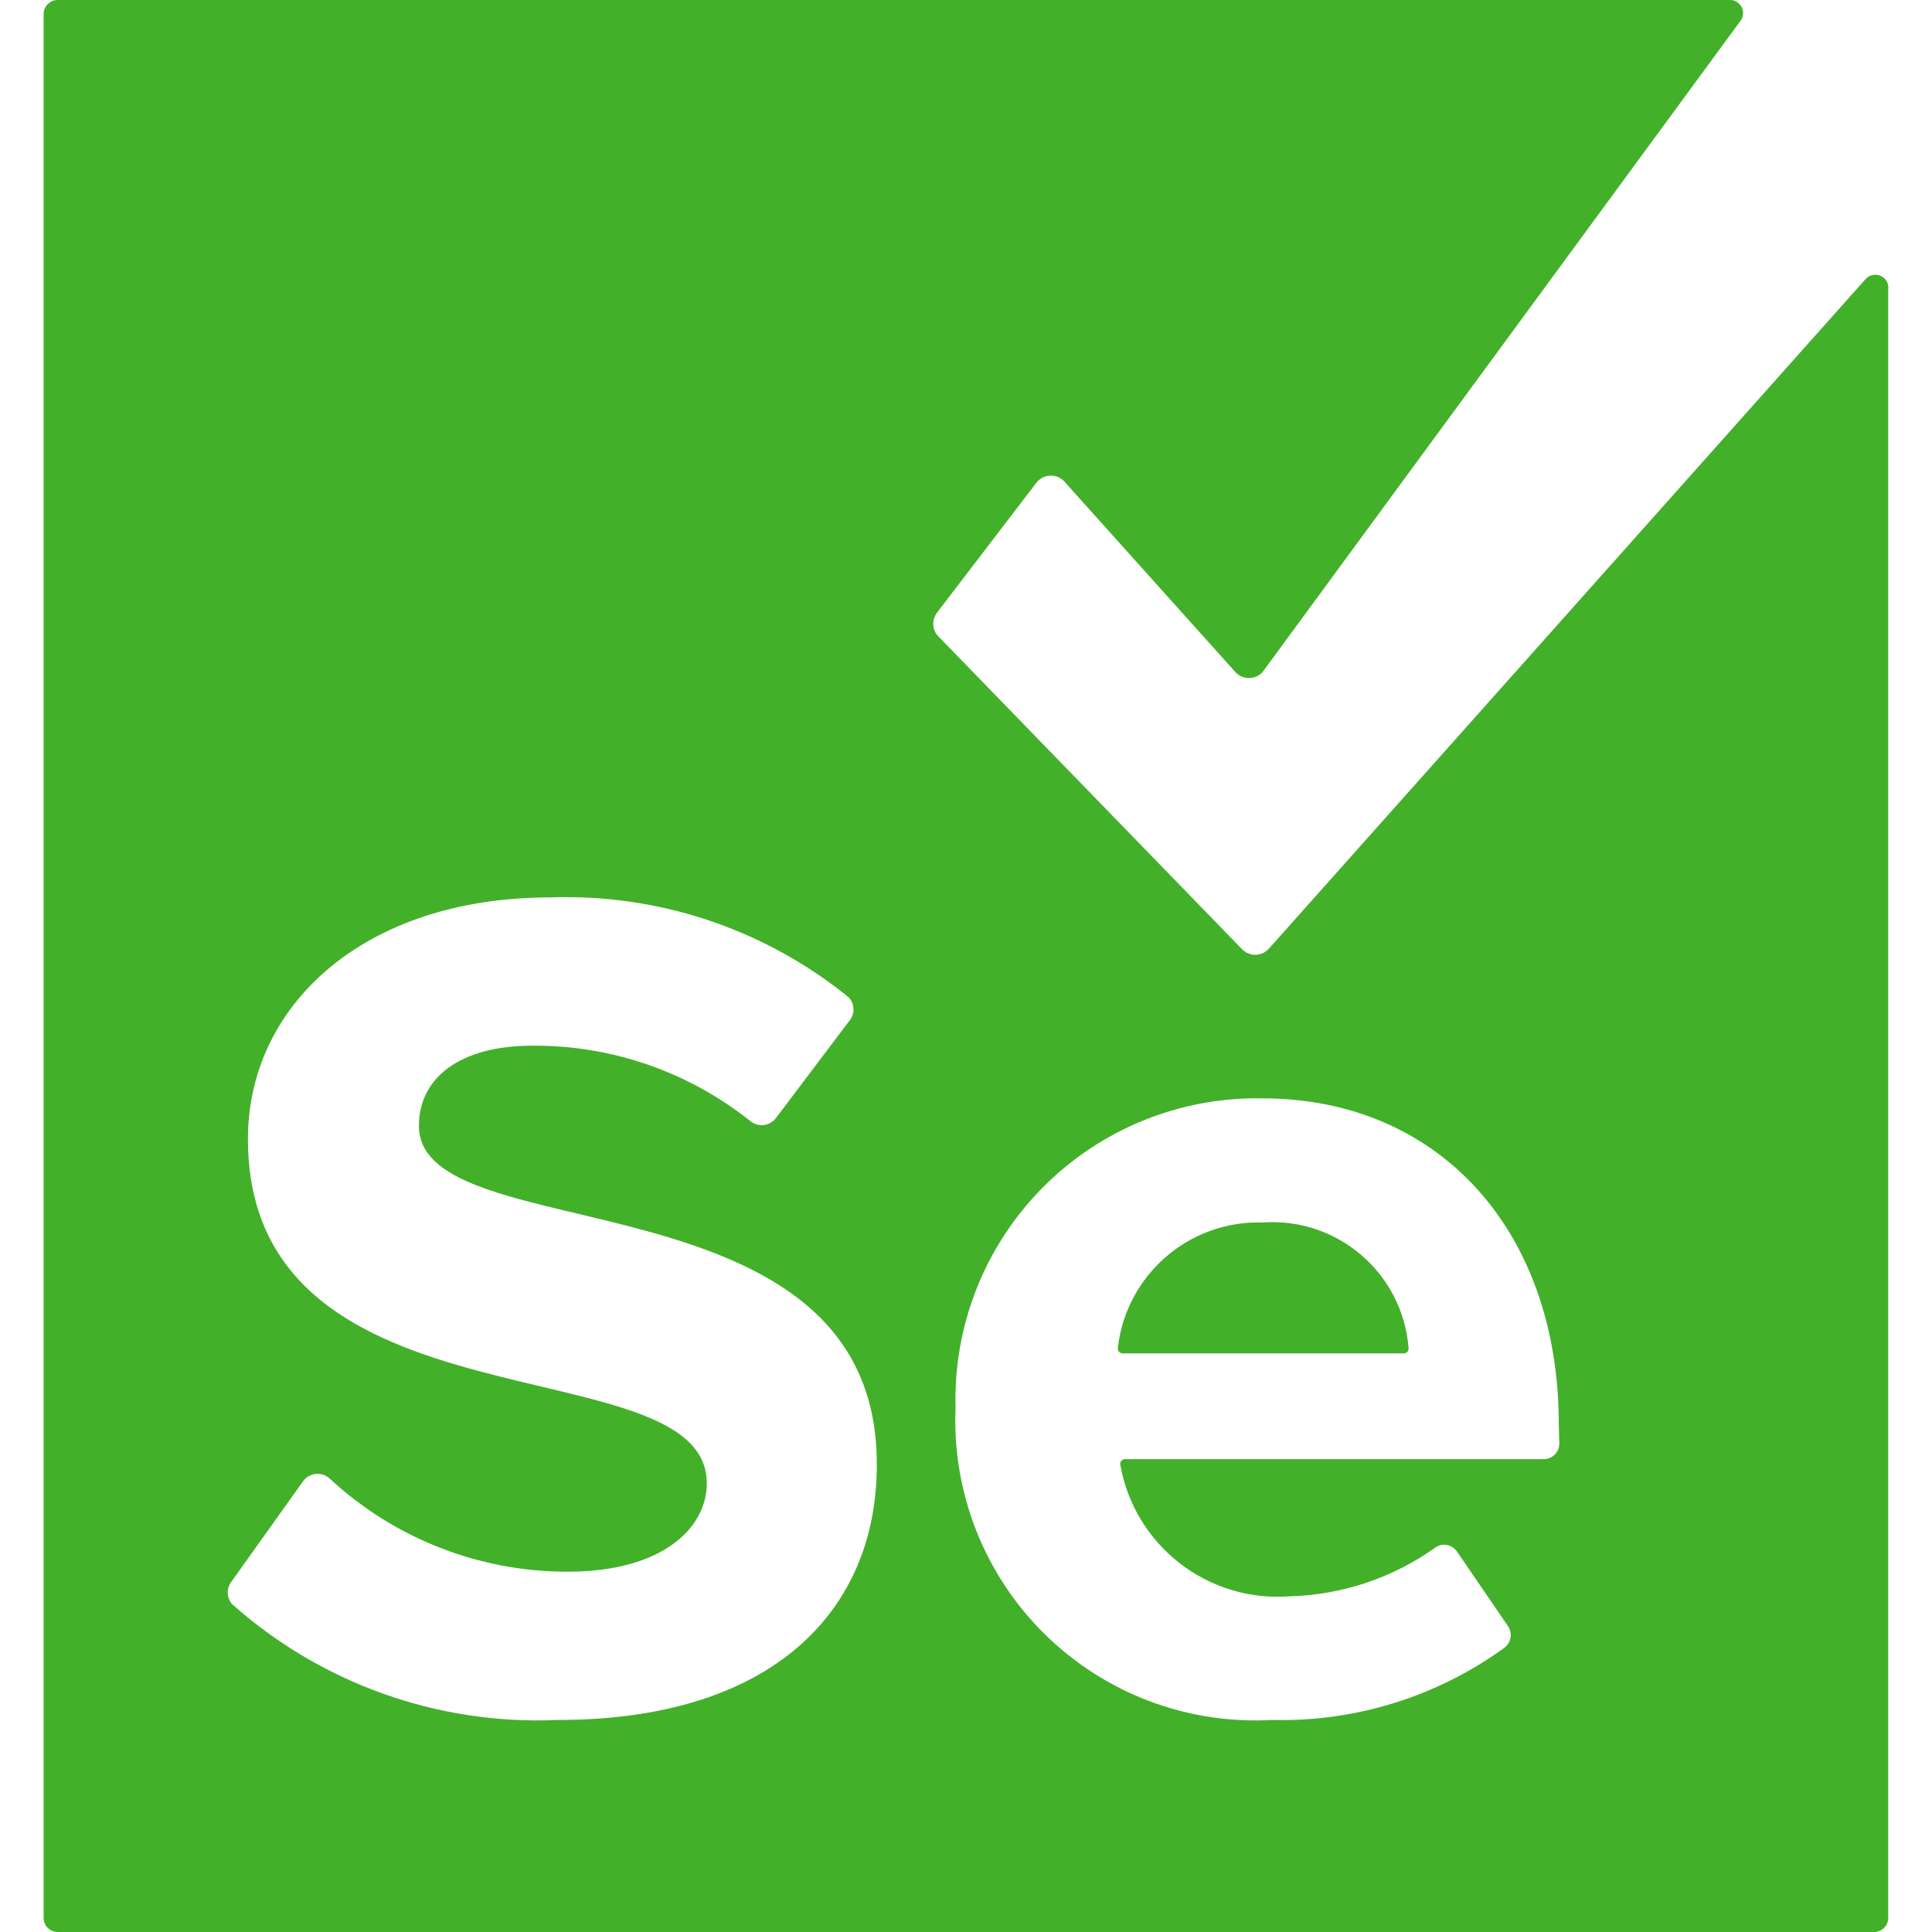
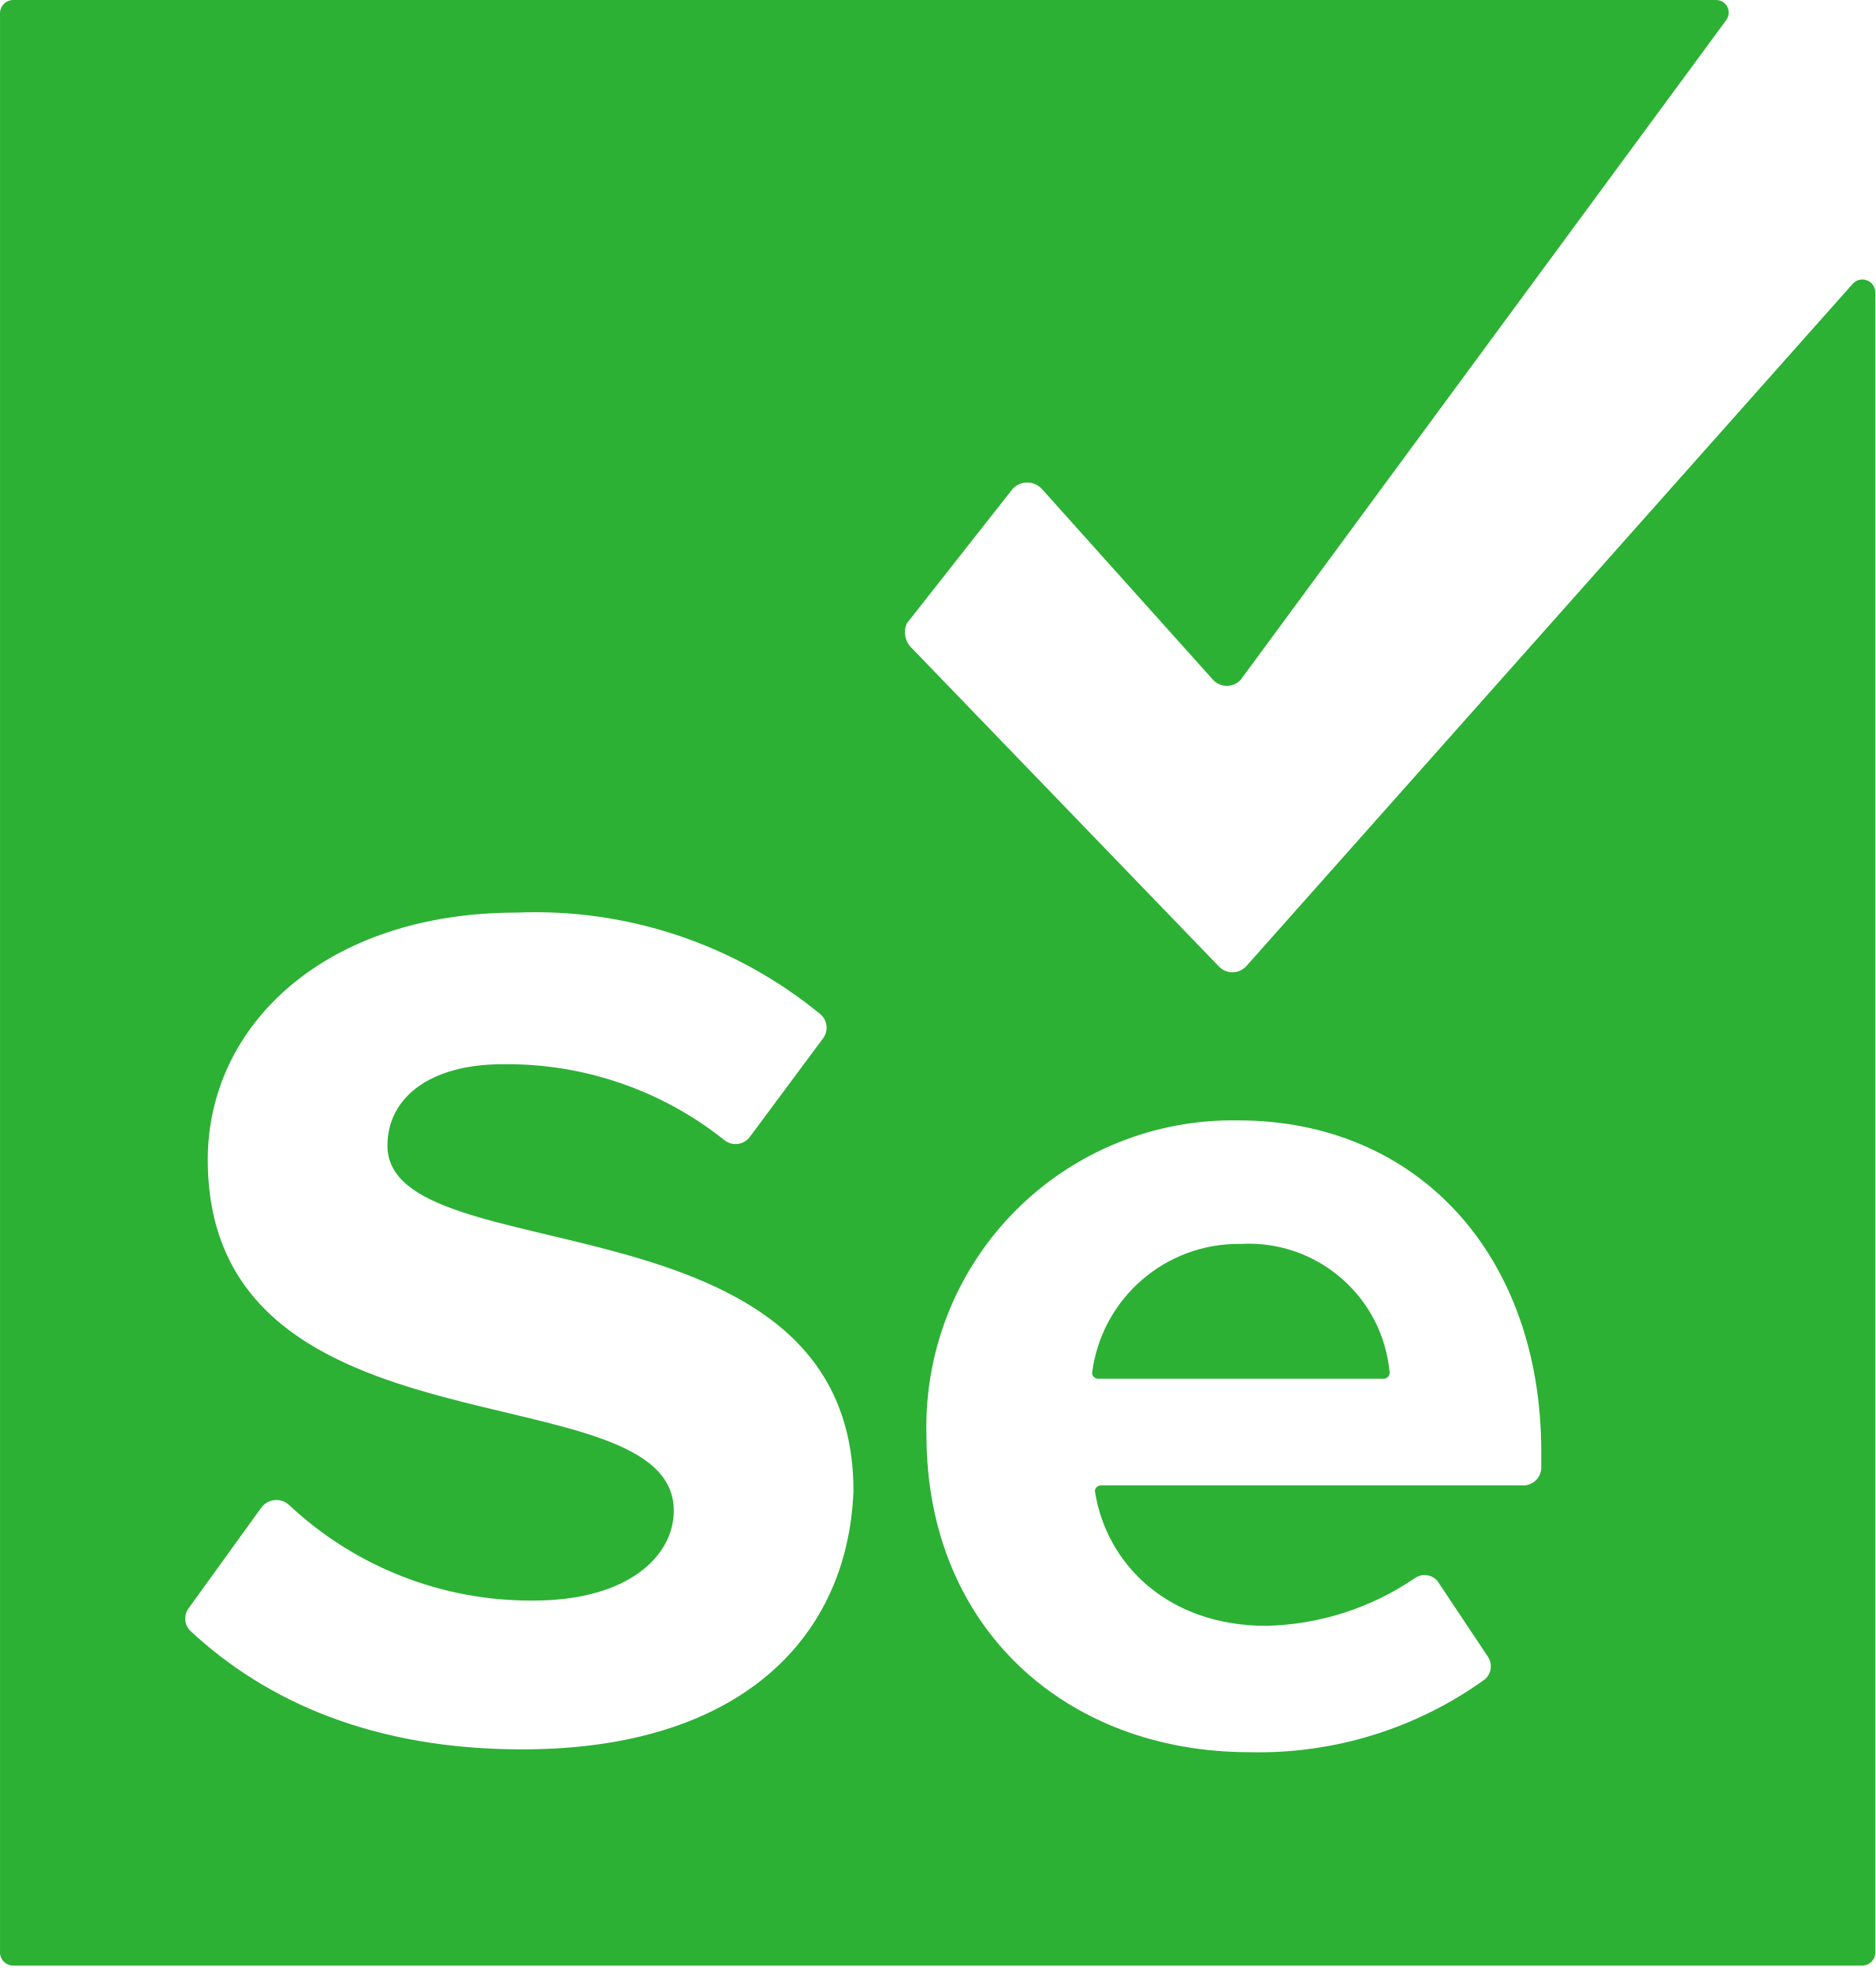
- <svg xmlns="http://www.w3.org/2000/svg" width="32" height="32" viewBox="0 0 24 24" fill="none">
-   <path d="M23.174 3.468l-7.416 8.322a.228.228 0 0 1-.33 0l-3.786-3.9a.228.228 0 0 1 0-.282L12.872 6a.228.228 0 0 1 .366 0l2.106 2.346a.228.228 0 0 0 .342 0l5.94-8.094A.162.162 0 0 0 21.5 0H.716a.174.174 0 0 0-.174.174v23.652A.174.174 0 0 0 .716 24h22.566a.174.174 0 0 0 .174-.174V3.6a.162.162 0 0 0-.282-.132zM6.932 21.366a5.706 5.706 0 0 1-4.05-1.44.222.222 0 0 1 0-.288l.882-1.236a.222.222 0 0 1 .33-.036 4.338 4.338 0 0 0 2.964 1.158c1.158 0 1.722-.534 1.722-1.098 0-1.752-5.7-.552-5.7-4.278 0-1.65 1.428-3 3.756-3a5.568 5.568 0 0 1 3.708 1.242.222.222 0 0 1 0 .3l-.906 1.2a.222.222 0 0 1-.318.036 4.29 4.29 0 0 0-2.706-.936c-.906 0-1.41.402-1.41.996 0 1.572 5.688.522 5.688 4.2.006 1.812-1.284 3.18-3.96 3.18zm12.438-3.432a.192.192 0 0 1-.192.192h-5.202a.06.06 0 0 0-.06.066 1.986 1.986 0 0 0 2.106 1.638 3.264 3.264 0 0 0 1.8-.6.192.192 0 0 1 .276.042l.636.93a.198.198 0 0 1-.042.264 4.71 4.71 0 0 1-2.892.9 3.726 3.726 0 0 1-3.93-3.87 3.744 3.744 0 0 1 3.81-3.852c2.196 0 3.684 1.644 3.684 4.05zm-3.684-2.748a1.758 1.758 0 0 0-1.8 1.56.06.06 0 0 0 .06.066h3.492a.06.06 0 0 0 .06-.066 1.698 1.698 0 0 0-1.812-1.56Z" fill="#43B02A" />
+ <svg xmlns="http://www.w3.org/2000/svg" width="256px" height="269px" viewBox="0 0 256 269" version="1.1" preserveAspectRatio="xMidYMid">
+   <g>
+     <path d="M234.153,0.003 C234.808,-0.038 235.43,0.297 235.755,0.867 C236.081,1.437 236.054,2.143 235.686,2.686 L235.686,2.686 L169.388,92.743 C168.902,93.292 168.205,93.606 167.472,93.606 C166.739,93.606 166.042,93.292 165.556,92.743 L165.556,92.743 L142.179,66.684 C141.608,66.092 140.799,65.79 139.98,65.865 C139.16,65.939 138.419,66.382 137.964,67.068 L137.964,67.068 L123.785,85.079 C123.336,86.093 123.483,87.272 124.168,88.145 L124.168,88.145 L166.322,131.832 C166.808,132.381 167.506,132.695 168.238,132.695 C168.971,132.695 169.669,132.381 170.155,131.832 L170.155,131.832 L252.931,38.709 C253.42,38.184 254.177,38.005 254.849,38.257 C255.52,38.509 255.974,39.142 255.997,39.859 L255.997,39.859 L255.997,266.344 C256.028,266.861 255.837,267.367 255.47,267.733 C255.104,268.1 254.598,268.292 254.08,268.26 L254.08,268.26 L1.92,268.26 C1.402,268.292 0.896,268.1 0.53,267.733 C0.163,267.367 -0.028,266.861 0.003,266.344 L0.003,266.344 L0.003,1.92 C-0.028,1.402 0.163,0.896 0.53,0.53 C0.896,0.163 1.402,-0.028 1.92,0.003 L1.92,0.003 Z M169.005,152.91 C157.596,152.709 146.6,157.179 138.568,165.284 C130.536,173.389 126.164,184.424 126.467,195.831 C126.467,222.273 145.628,239.135 170.538,239.135 C182.069,239.422 193.376,235.922 202.729,229.171 C203.596,228.384 203.758,227.082 203.112,226.105 L203.112,226.105 L196.214,215.758 C195.438,214.869 194.119,214.704 193.148,215.375 C187.152,219.47 180.096,221.733 172.837,221.89 C159.424,221.89 150.993,213.459 149.461,203.495 C149.488,203.084 149.816,202.756 150.227,202.729 L150.227,202.729 L208.094,202.729 C209.327,202.645 210.31,201.663 210.393,200.429 L210.393,200.429 L210.393,198.13 C210.393,171.304 193.531,152.91 169.005,152.91 Z M111.905,138.347 C100.265,128.833 85.537,123.923 70.516,124.551 C44.457,124.551 28.362,139.88 28.362,158.275 C28.362,200.046 91.977,186.633 91.977,206.178 C91.977,212.309 85.845,218.441 72.816,218.441 C60.441,218.543 48.502,213.877 39.475,205.411 C38.937,204.907 38.206,204.66 37.472,204.734 C36.738,204.807 36.072,205.194 35.643,205.794 L35.643,205.794 L25.679,219.59 C25.033,220.567 25.196,221.869 26.063,222.656 C36.41,232.237 50.972,238.752 71.283,238.752 C101.174,238.752 115.737,223.423 116.503,203.495 C116.503,162.107 52.888,173.987 52.888,156.359 C52.888,149.844 58.637,145.245 68.6,145.245 C79.584,145.095 90.281,148.751 98.875,155.592 C99.38,156.006 100.031,156.199 100.68,156.127 C101.329,156.054 101.922,155.724 102.324,155.209 L102.324,155.209 L112.288,141.796 C112.702,141.291 112.894,140.64 112.822,139.991 C112.75,139.342 112.419,138.749 111.905,138.347 Z M169.388,169.771 C179.811,169.188 188.81,176.998 189.699,187.4 C189.671,187.811 189.344,188.138 188.933,188.166 L188.933,188.166 L149.844,188.166 C149.433,188.138 149.105,187.811 149.077,187.4 C150.359,177.202 159.112,169.605 169.388,169.771 Z" fill="#2CB134" />
+   </g>
</svg>
